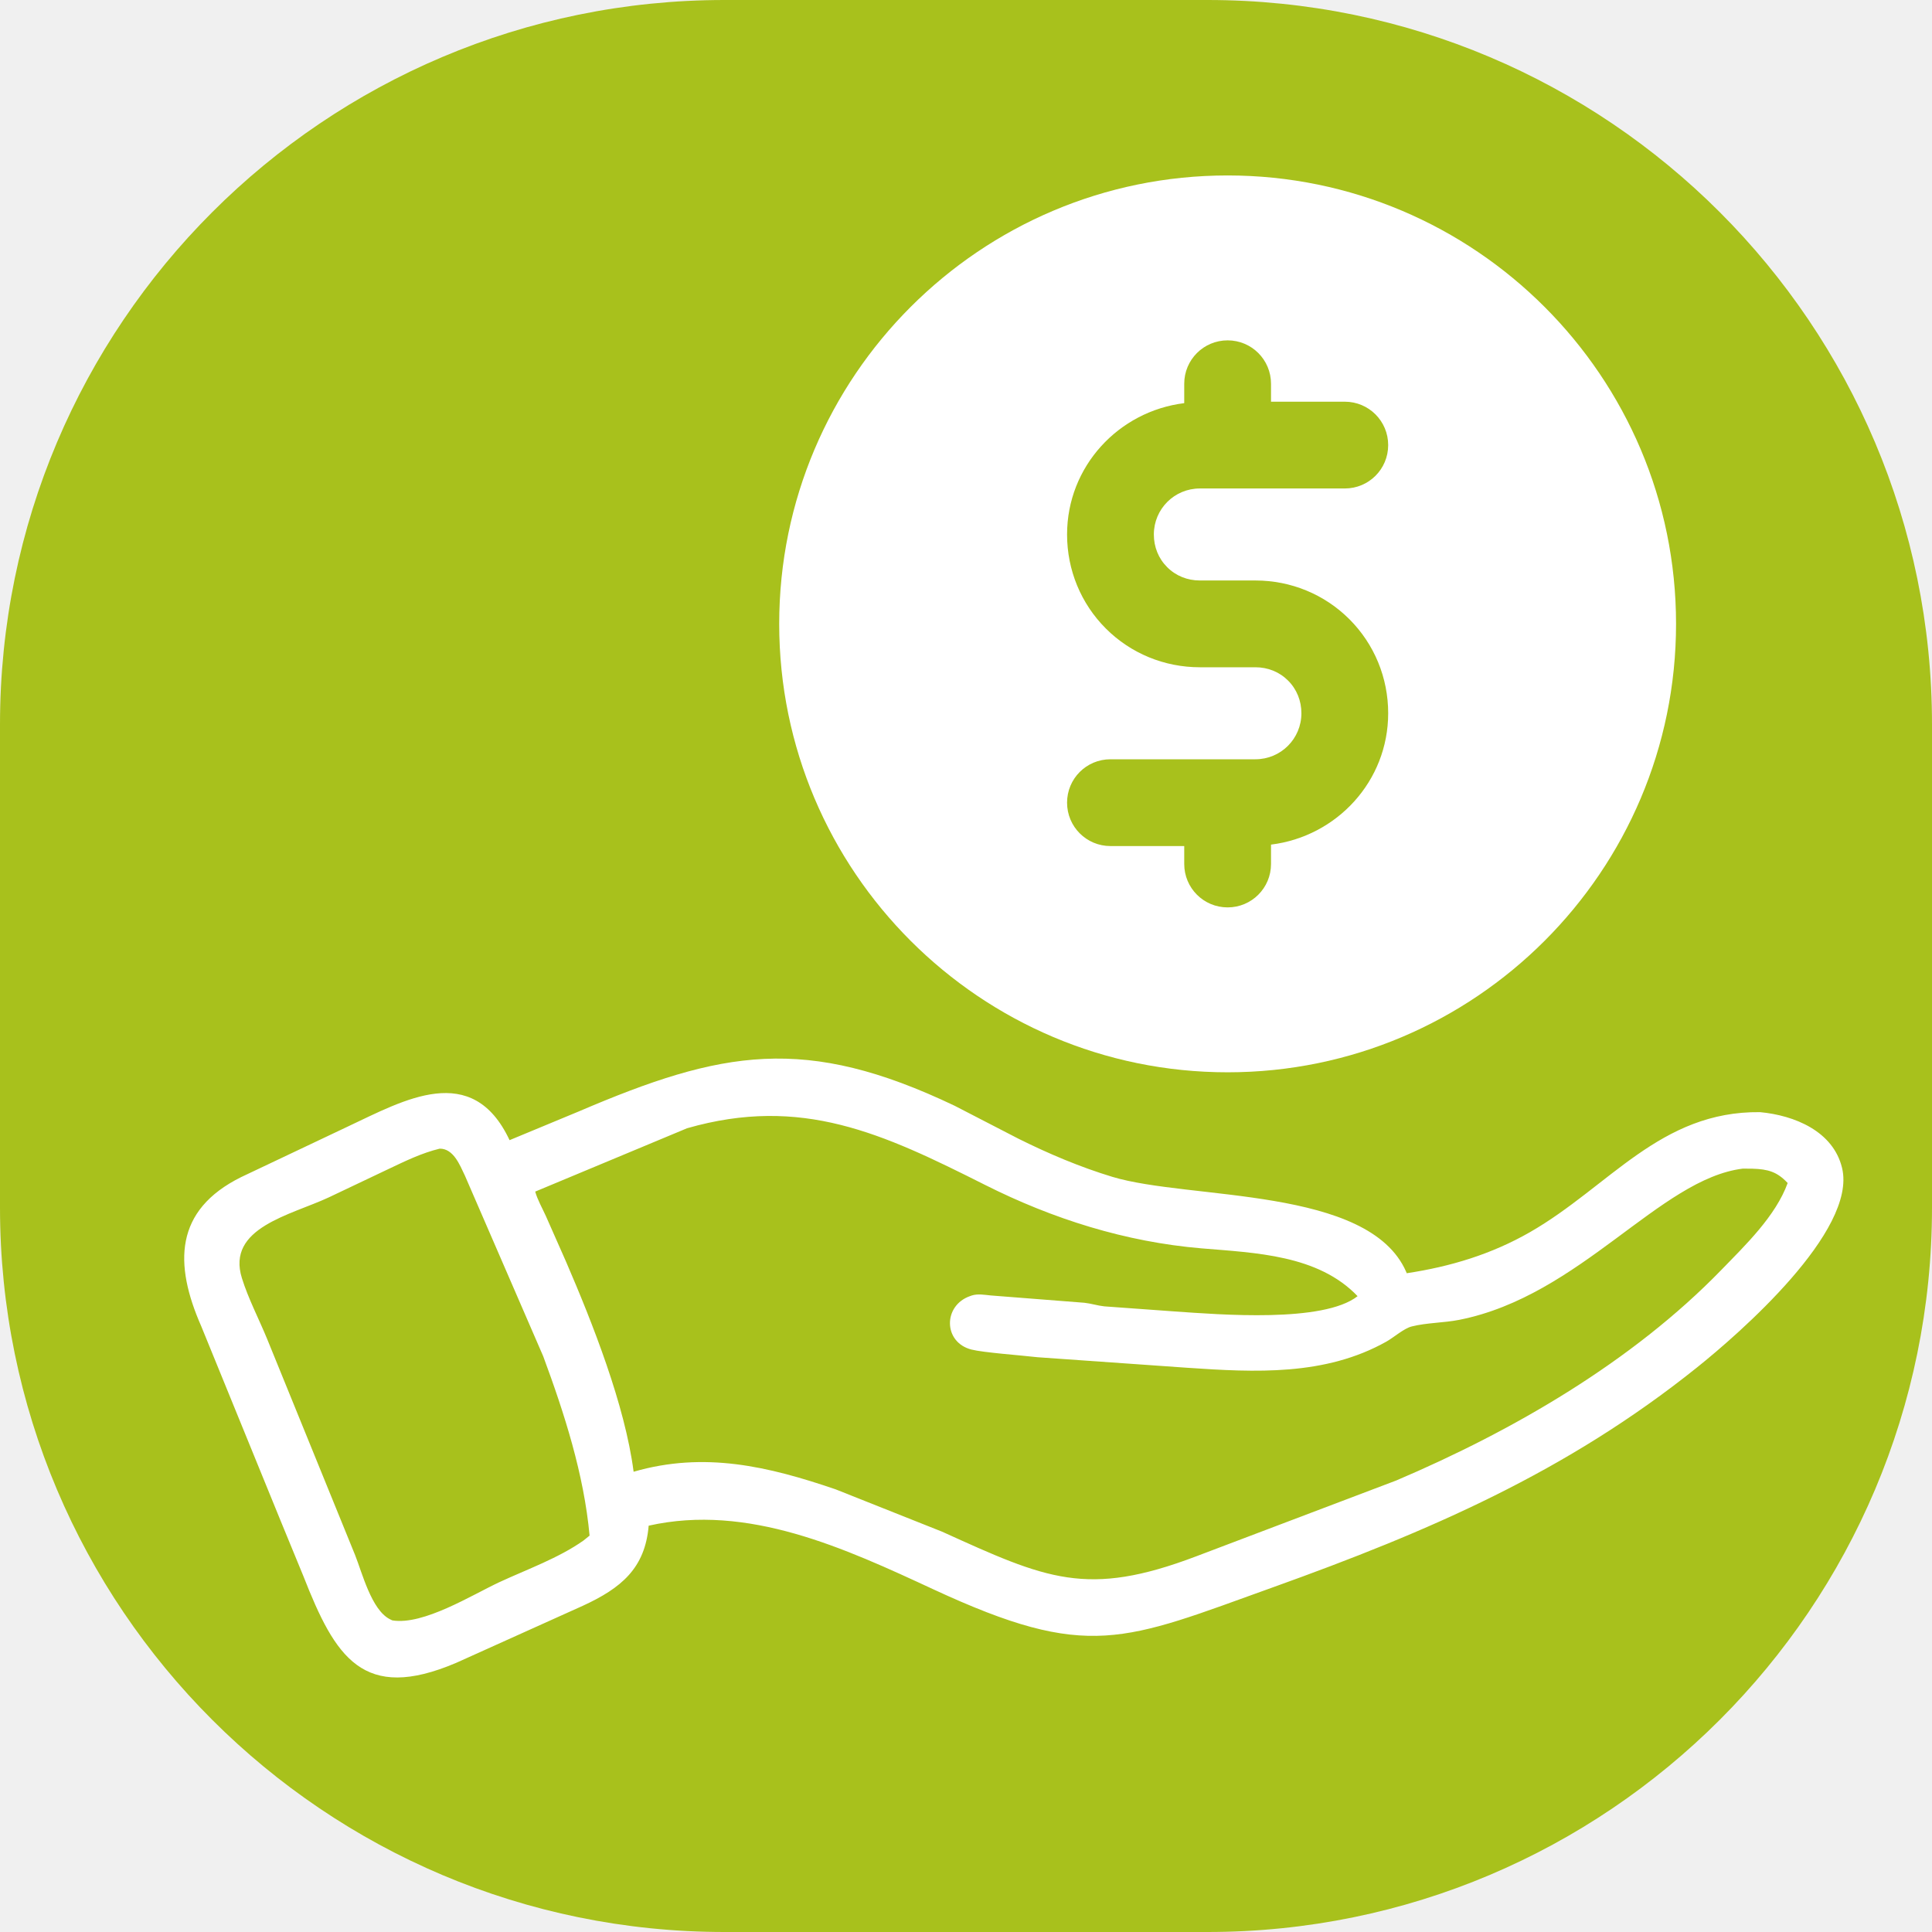
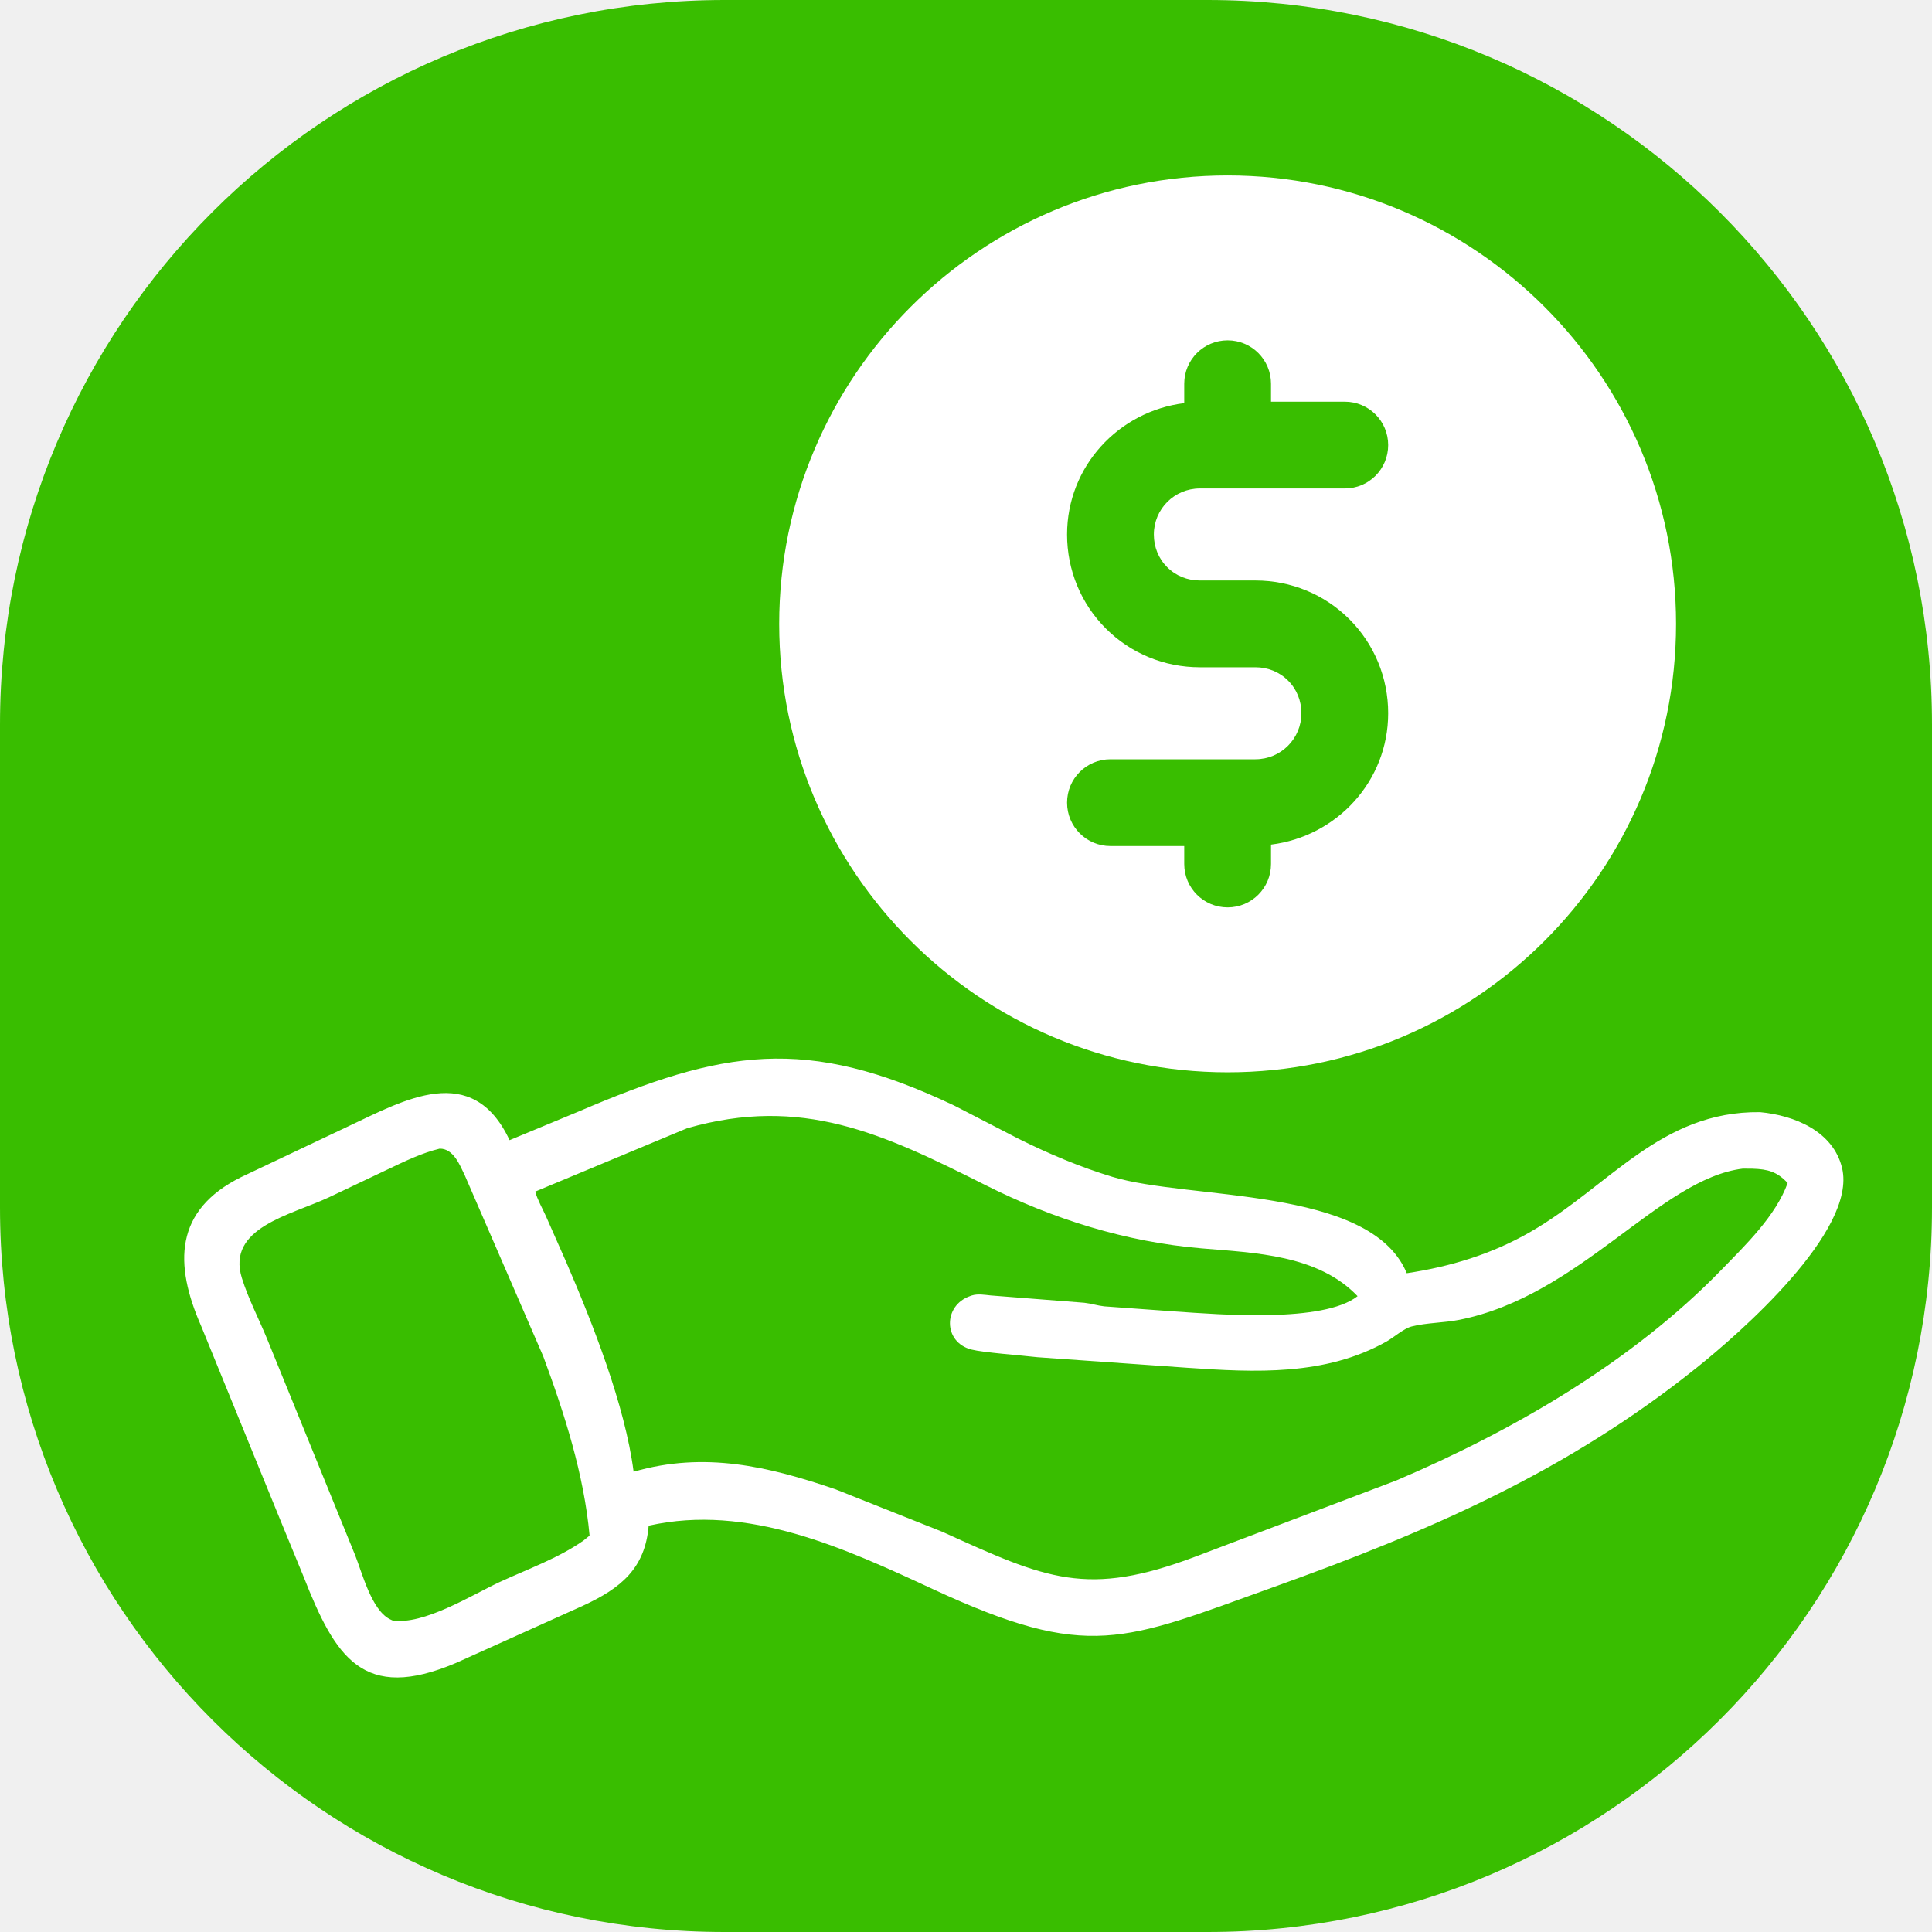
<svg xmlns="http://www.w3.org/2000/svg" width="48" height="48" viewBox="0 0 48 48" fill="none">
-   <rect width="48" height="48" rx="18" fill="#A8C11C" />
+   <rect width="48" height="48" rx="18" fill="#39BE00" />
  <path d="M6.976 37.793L4.999 32.948C4.322 31.407 4.329 30.069 5.991 29.245L8.647 27.986C10.036 27.334 11.732 26.35 12.66 28.327L14.378 27.614C17.939 26.09 20.006 25.702 23.721 27.474L25.303 28.291C26.05 28.663 26.836 28.996 27.635 29.238C29.556 29.819 34.002 29.471 34.935 31.596L34.95 31.633C36.036 31.469 37.056 31.161 38.013 30.612C39.983 29.481 41.248 27.602 43.728 27.631C44.577 27.71 45.546 28.101 45.766 29.019C46.143 30.587 43.197 33.144 42.164 33.972C38.916 36.576 35.496 38.047 31.63 39.435C27.905 40.772 27.051 41.276 23.197 39.49C20.987 38.465 18.587 37.351 16.116 37.905C16.027 38.968 15.427 39.458 14.485 39.893L11.334 41.313C9.016 42.301 8.328 41.173 7.539 39.162L6.976 37.793ZM43.3 29.034C41.233 29.288 39.264 32.196 36.255 32.791C35.871 32.867 35.449 32.861 35.075 32.955C34.88 33.003 34.629 33.228 34.446 33.331C32.924 34.187 31.186 34.097 29.499 33.982L25.779 33.72C25.365 33.672 24.433 33.605 24.134 33.529C23.431 33.349 23.426 32.431 24.107 32.199L24.147 32.185C24.296 32.139 24.462 32.17 24.614 32.185L26.942 32.367C27.109 32.385 27.268 32.438 27.435 32.456L29.19 32.583C30.308 32.66 32.878 32.871 33.729 32.203C32.744 31.173 31.186 31.128 29.851 31.015C27.965 30.856 26.157 30.286 24.47 29.437C21.927 28.157 19.919 27.214 17.07 28.031L13.297 29.605C13.355 29.81 13.473 30.016 13.561 30.21L14.064 31.348C14.719 32.866 15.527 34.907 15.742 36.565C17.503 36.055 19.089 36.432 20.758 37.001L23.408 38.055C25.997 39.23 27 39.698 29.718 38.667L34.69 36.782C37.589 35.548 40.55 33.834 42.765 31.552C43.36 30.939 44.116 30.214 44.414 29.392C44.15 29.109 43.921 29.048 43.541 29.036L43.3 29.034ZM10.924 28.538C10.476 28.646 10.066 28.848 9.652 29.044L8.168 29.749C7.222 30.191 5.619 30.501 6.01 31.755C6.169 32.266 6.432 32.767 6.636 33.264L8.821 38.632C8.997 39.071 9.227 39.993 9.683 40.227L9.747 40.258C10.519 40.385 11.727 39.625 12.41 39.307C13.096 38.989 13.88 38.71 14.498 38.273L14.648 38.152C14.508 36.628 14.025 35.125 13.496 33.696L11.55 29.207C11.424 28.944 11.267 28.535 10.924 28.538Z" fill="white" />
-   <g clip-path="url(#clip0_41017_1625)">
+   <g clip-path="url(#clip0_41026_1642)">
    <path d="M30.5 26.641C36.645 26.641 41.641 21.645 41.641 15.5C41.641 9.355 36.645 4.359 30.5 4.359C24.355 4.359 19.359 9.355 19.359 15.5C19.359 21.645 24.355 26.641 30.5 26.641ZM32.002 16.909C31.787 16.693 31.499 16.578 31.19 16.578H29.81C28.926 16.578 28.092 16.233 27.474 15.615C26.856 14.997 26.511 14.163 26.511 13.279C26.511 11.59 27.79 10.217 29.422 10.016V9.534C29.422 8.938 29.903 8.456 30.5 8.456C31.097 8.456 31.578 8.938 31.578 9.534V9.98H33.411C34.008 9.98 34.489 10.462 34.489 11.058C34.489 11.655 34.008 12.136 33.411 12.136H29.81C29.177 12.136 28.667 12.646 28.667 13.279C28.667 13.588 28.782 13.876 28.998 14.091C29.213 14.307 29.501 14.422 29.81 14.422H31.19C32.074 14.422 32.908 14.767 33.526 15.385C34.144 16.003 34.489 16.837 34.489 17.721C34.489 19.41 33.21 20.783 31.578 20.984V21.466C31.578 22.062 31.097 22.544 30.5 22.544C29.903 22.544 29.422 22.062 29.422 21.466V21.02H27.589C26.992 21.02 26.511 20.538 26.511 19.942C26.511 19.345 26.992 18.864 27.589 18.864H31.19C31.823 18.864 32.333 18.353 32.333 17.721C32.333 17.412 32.218 17.124 32.002 16.909Z" fill="white" />
  </g>
  <defs>
-     <clipPath id="clip0_41017_1625">
+     <clipPath id="clip0_41026_1642">
      <rect width="23" height="23" fill="white" transform="translate(19 4)" />
    </clipPath>
  </defs>
</svg>
